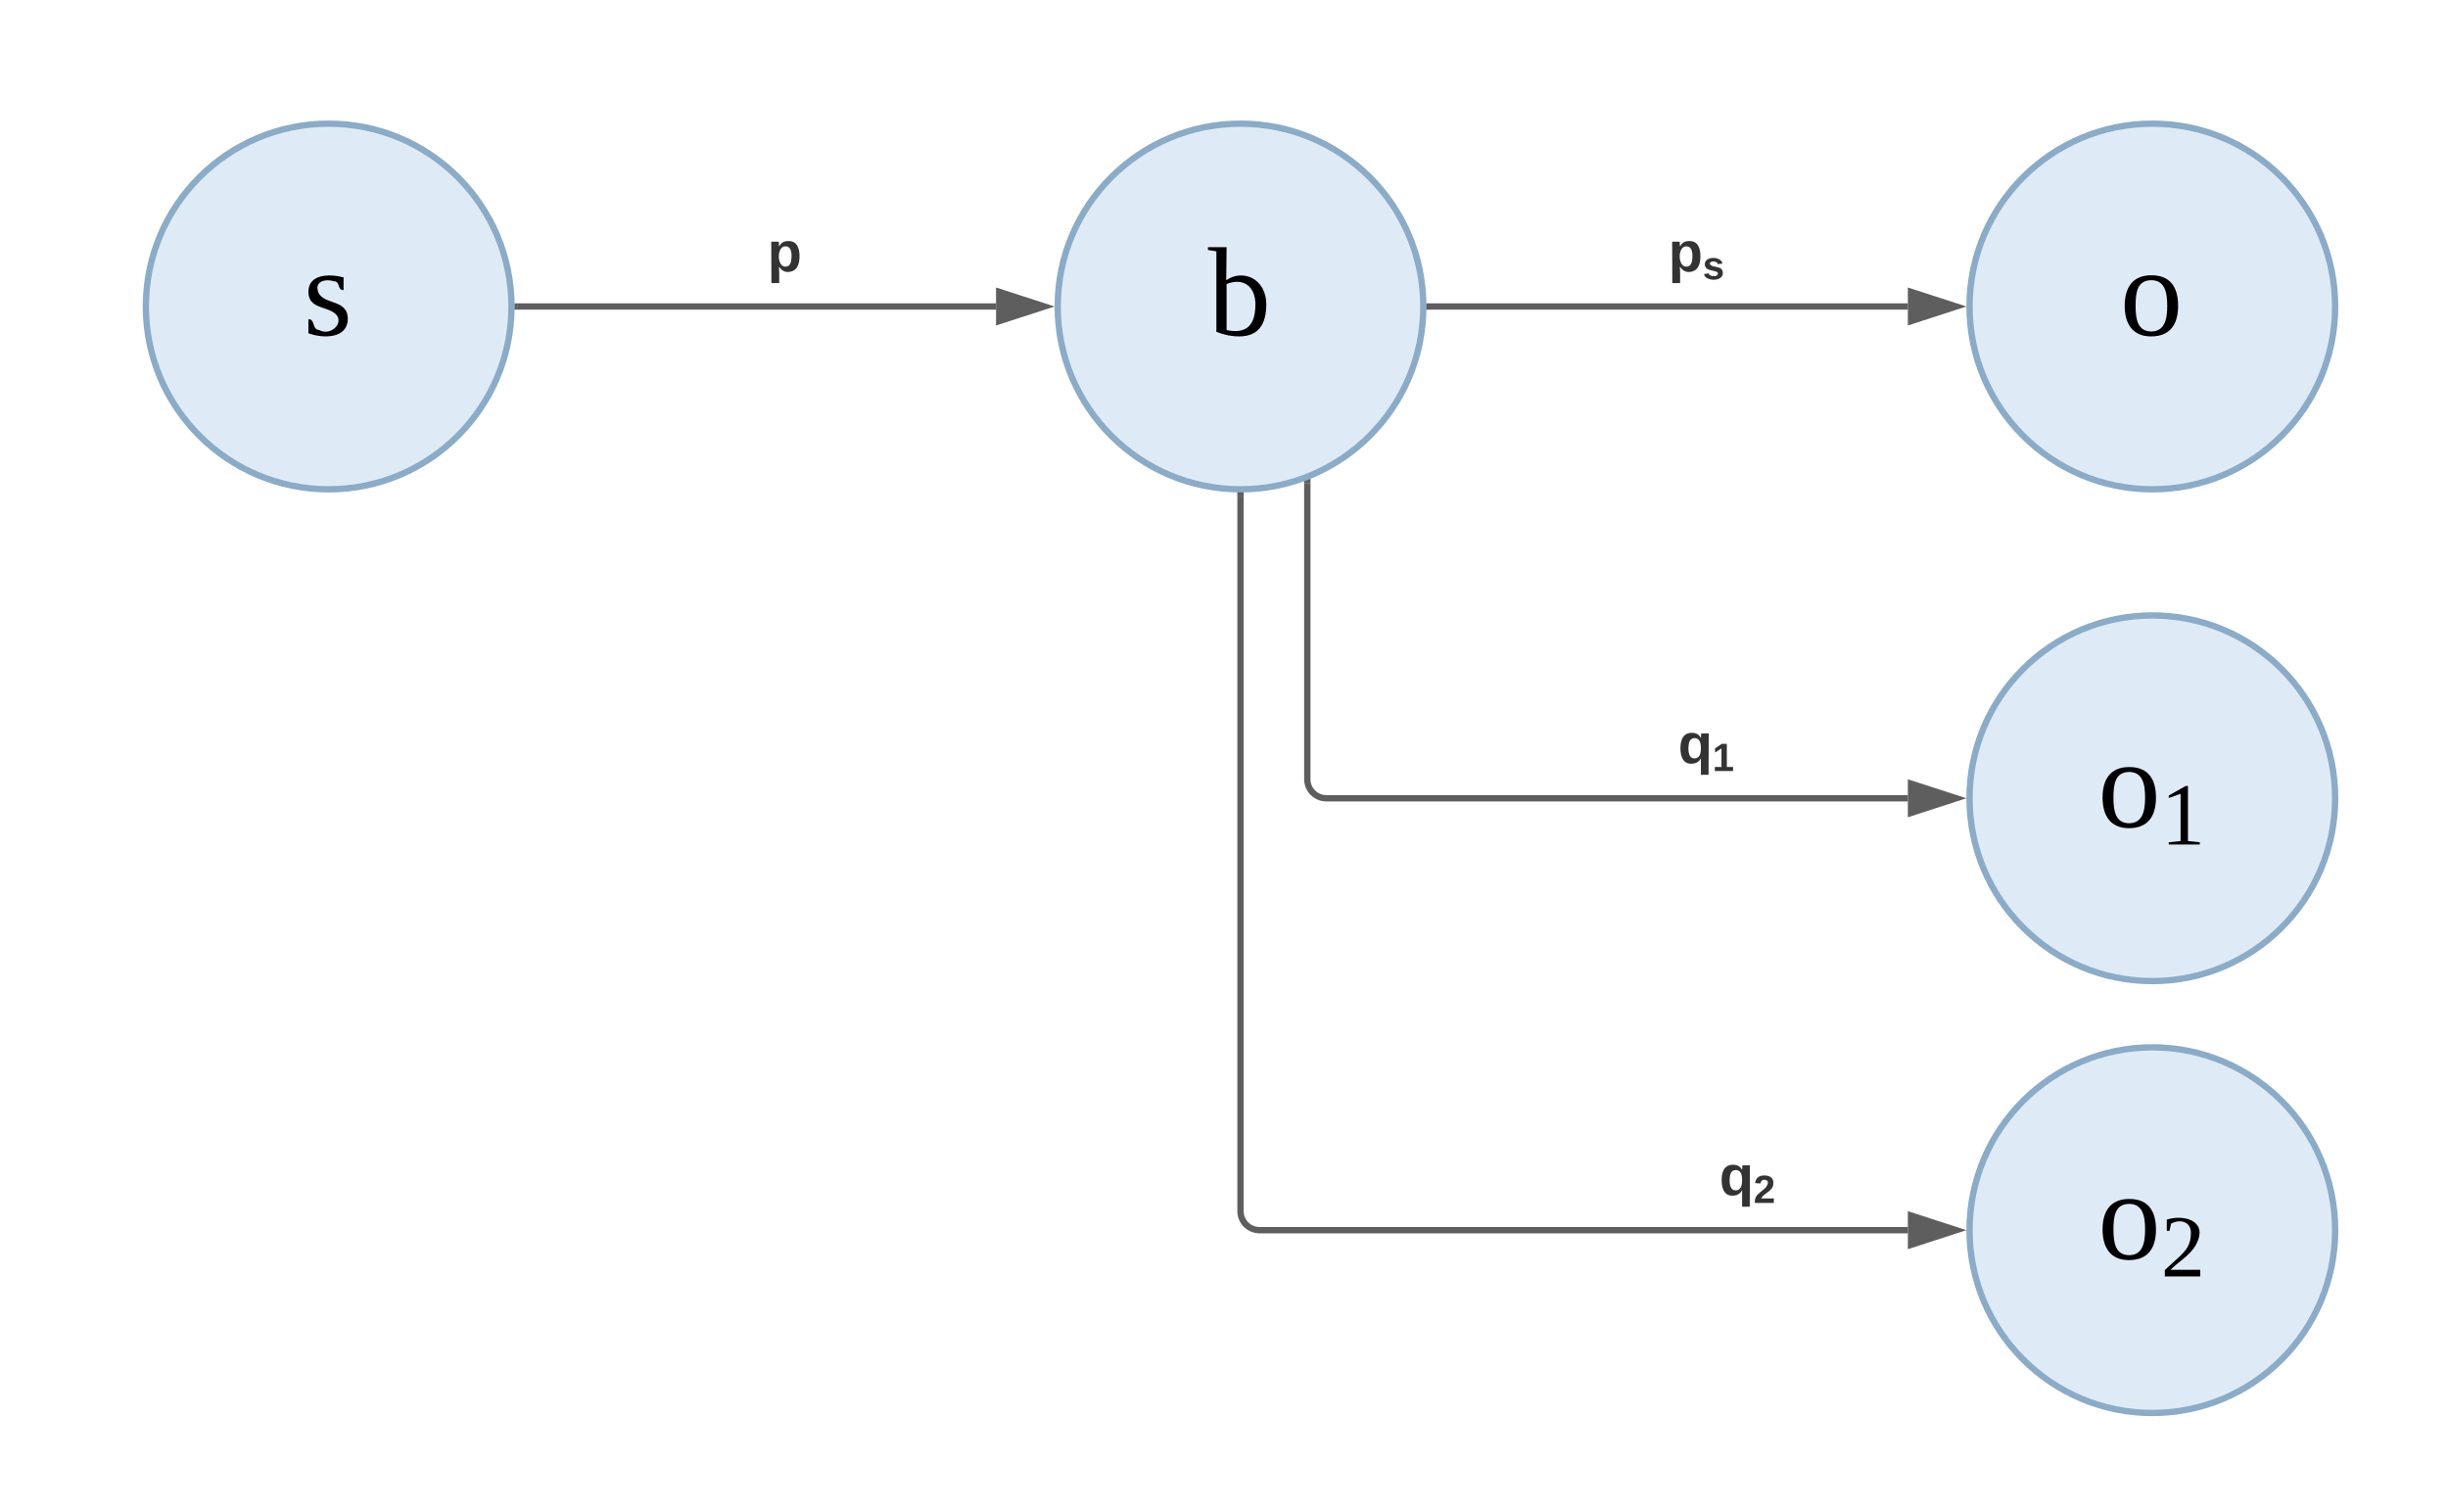
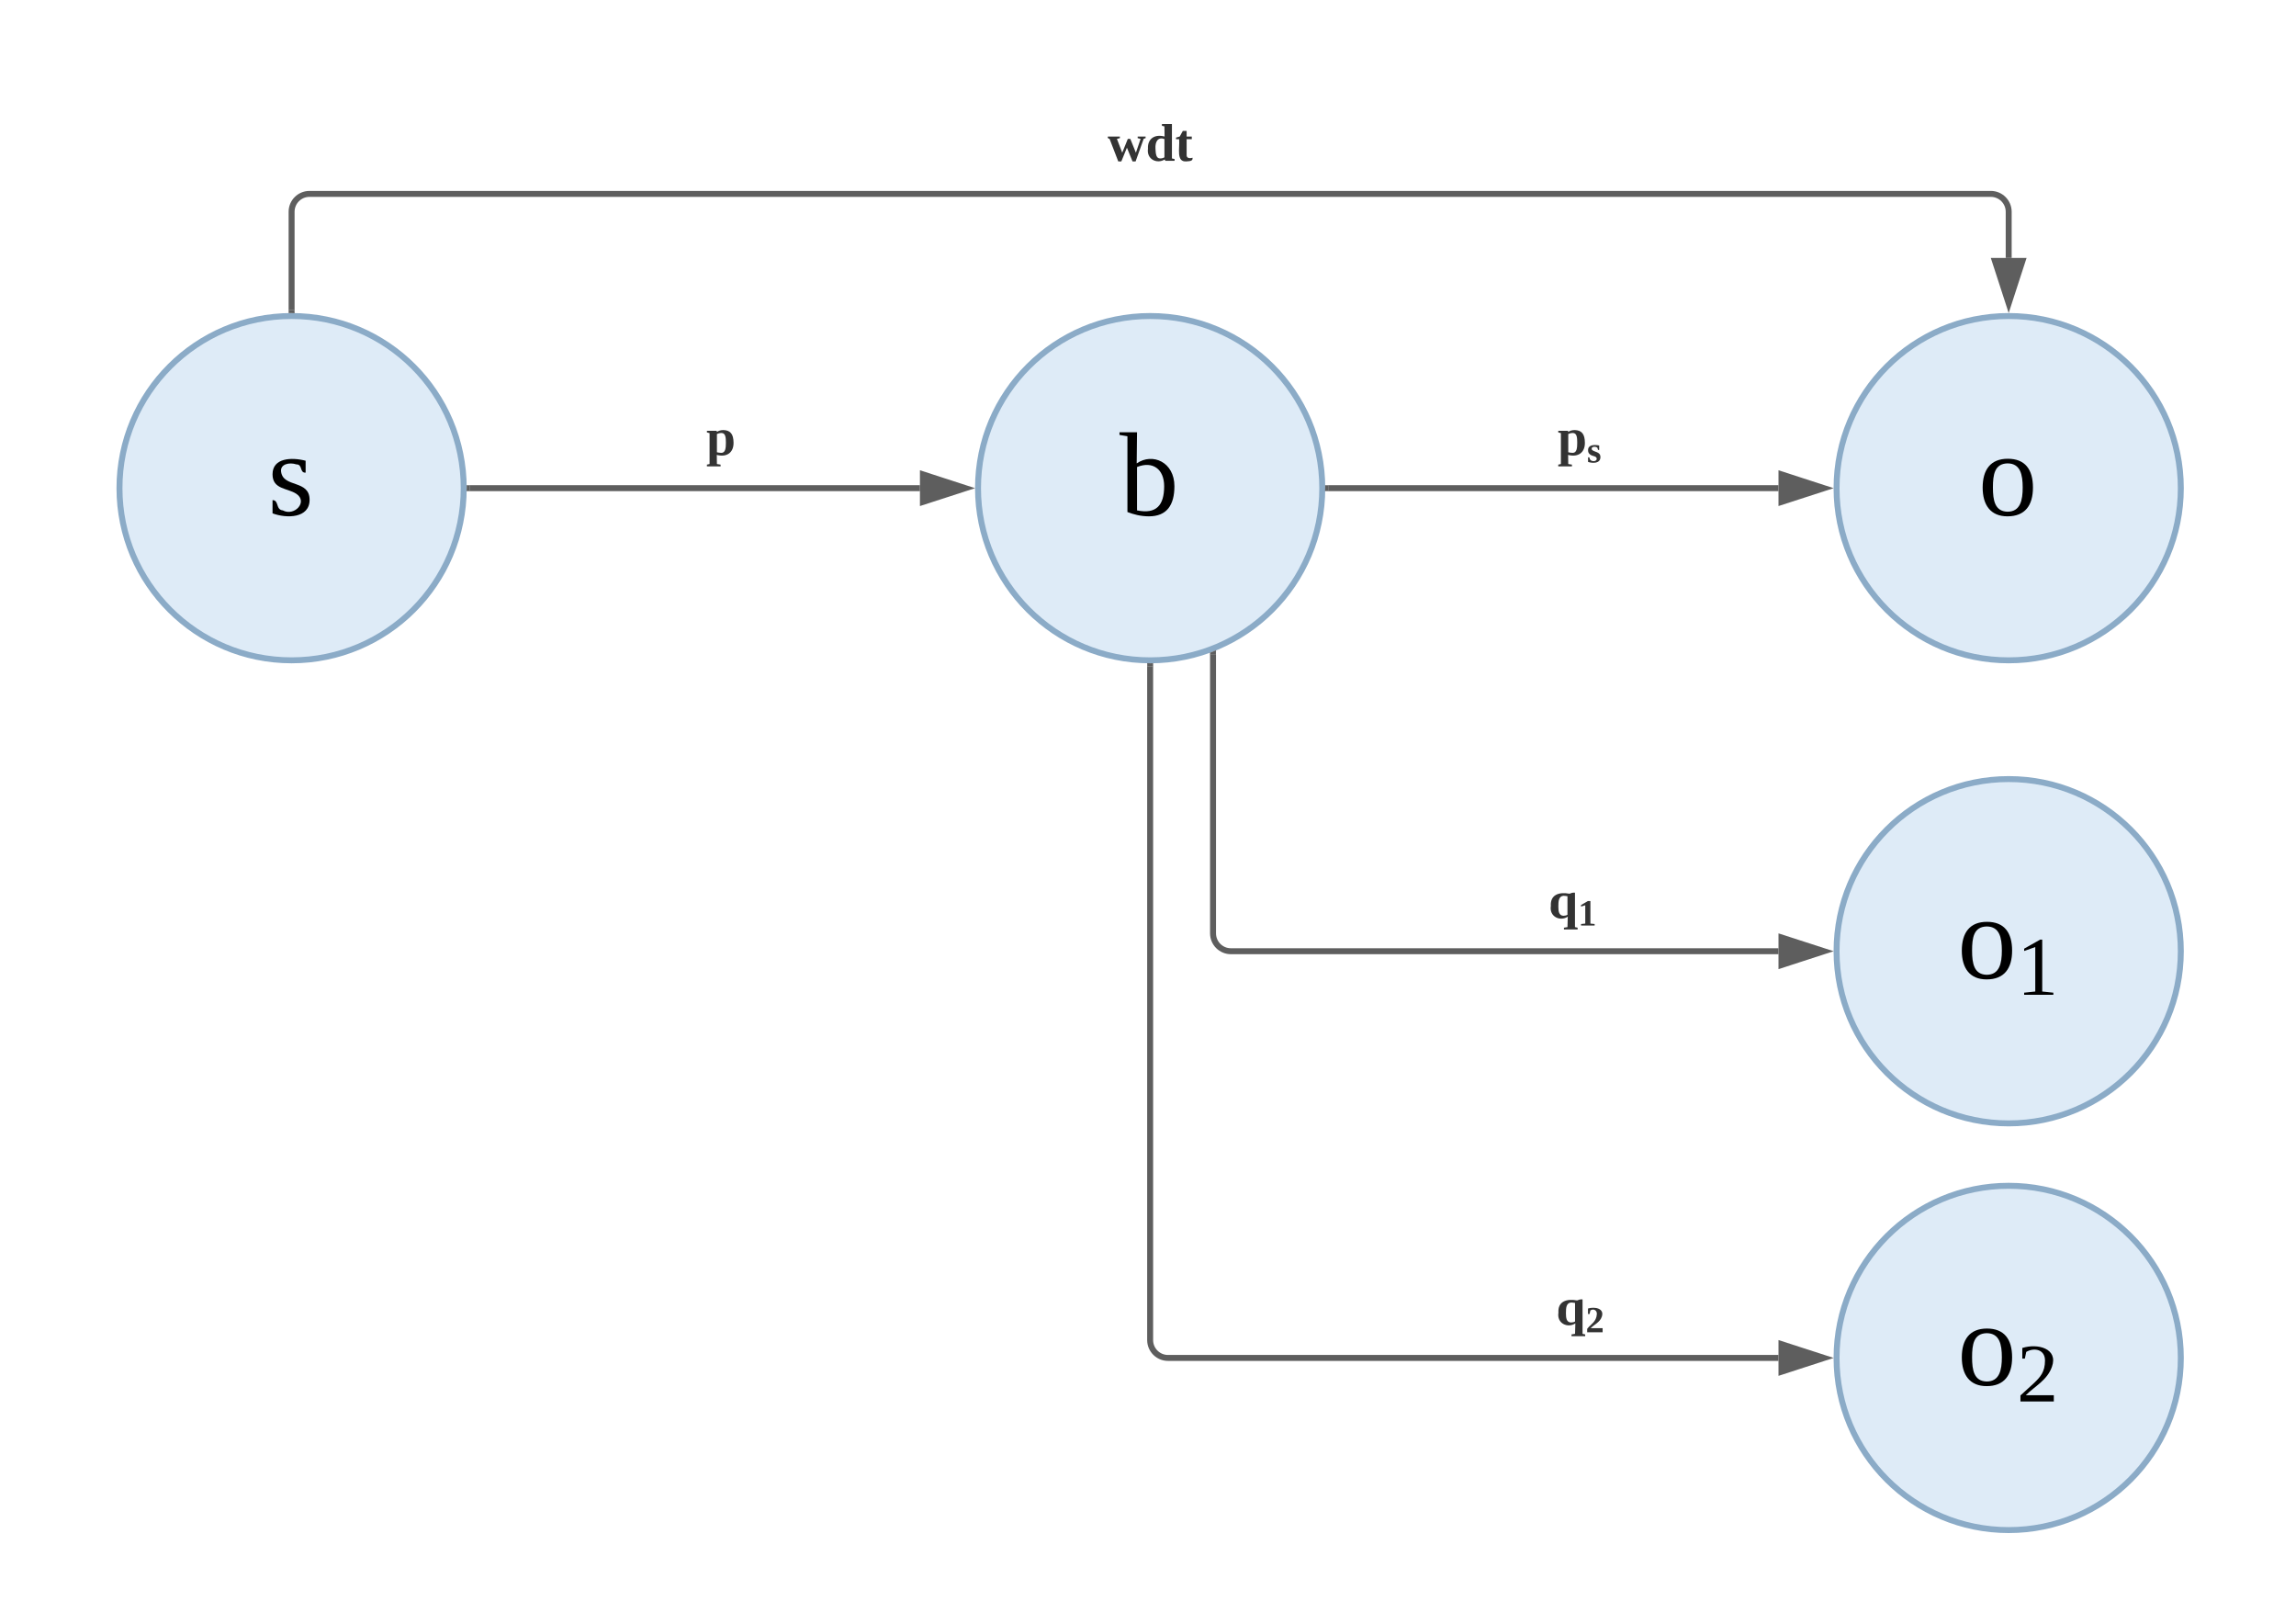
- <svg xmlns="http://www.w3.org/2000/svg" xmlns:ns1="lucid" xmlns:xlink="http://www.w3.org/1999/xlink" width="774" height="478">
-   <g transform="translate(-671 -1330)" ns1:page-tab-id="0_0">
+ <svg xmlns="http://www.w3.org/2000/svg" xmlns:ns1="lucid" xmlns:xlink="http://www.w3.org/1999/xlink" width="771" height="545">
+   <g transform="translate(-677 -1263)" ns1:page-tab-id="0_0">
    <path d="M832.72 1426.9c0 31.9-25.88 57.8-57.8 57.8-31.92 0-57.8-25.9-57.8-57.8 0-31.92 25.88-57.8 57.8-57.8 31.92 0 57.8 25.88 57.8 57.8z" stroke="#8babc7" stroke-width="2" fill="#deebf7" />
    <use xlink:href="#a" transform="matrix(1,0,0,1,722.1283,1374.1) translate(44.72222 61.8125)" />
    <path d="M1409.32 1426.9c0 31.9-25.88 57.8-57.8 57.8-31.92 0-57.8-25.9-57.8-57.8 0-31.92 25.88-57.8 57.8-57.8 31.92 0 57.8 25.88 57.8 57.8z" stroke="#8babc7" stroke-width="2" fill="#deebf7" />
    <use xlink:href="#b" transform="matrix(1,0,0,1,1298.726,1374.1) translate(42.5 61.8125)" />
    <path d="M834.72 1426.9h151.2" stroke="#5e5e5e" stroke-width="2" fill="none" />
    <path d="M834.74 1427.87h-1.06l.04-.96v-.84l-.02-.14h1.04z" stroke="#5e5e5e" stroke-width=".05" fill="#5e5e5e" />
    <path d="M1001.2 1426.9l-14.28 4.63v-9.27z" stroke="#5e5e5e" stroke-width="2" fill="#5e5e5e" />
-     <use xlink:href="#c" transform="matrix(1,0,0,1,913.6653,1401.562) translate(0.005 14.22222)" />
+     <use xlink:href="#c" transform="matrix(1,0,0,1,914.1344,1401.562) translate(0.005 14.22222)" />
    <path d="M1121.02 1426.9c0 31.9-25.88 57.8-57.8 57.8-31.92 0-57.8-25.9-57.8-57.8 0-31.92 25.88-57.8 57.8-57.8 31.92 0 57.8 25.88 57.8 57.8z" stroke="#8babc7" stroke-width="2" fill="#deebf7" />
    <use xlink:href="#d" transform="matrix(1,0,0,1,1010.427,1374.1) translate(42.5 61.8125)" />
    <path d="M1123.02 1426.9h151.2" stroke="#5e5e5e" stroke-width="2" fill="none" />
    <path d="M1123.04 1427.87h-1.06l.04-.96v-.84l-.02-.14h1.04z" stroke="#5e5e5e" stroke-width=".05" fill="#5e5e5e" />
    <path d="M1289.5 1426.9l-14.28 4.63v-9.27z" stroke="#5e5e5e" stroke-width="2" fill="#5e5e5e" />
-     <use xlink:href="#e" transform="matrix(1,0,0,1,1198.508,1401.562) translate(0.005 14.22222)" />
+     <use xlink:href="#e" transform="matrix(1,0,0,1,1200.014,1401.562) translate(0.005 14.22222)" />
    <path d="M1409.32 1582.37c0 31.92-25.88 57.8-57.8 57.8-31.92 0-57.8-25.88-57.8-57.8 0-31.92 25.88-57.8 57.8-57.8 31.92 0 57.8 25.88 57.8 57.8z" stroke="#8babc7" stroke-width="2" fill="#deebf7" />
    <use xlink:href="#f" transform="matrix(1,0,0,1,1298.726,1529.576) translate(35.5 61.8125)" />
    <path d="M1409.32 1718.92c0 31.92-25.88 57.8-57.8 57.8-31.92 0-57.8-25.88-57.8-57.8 0-31.9 25.88-57.8 57.8-57.8 31.92 0 57.8 25.9 57.8 57.8z" stroke="#8babc7" stroke-width="2" fill="#deebf7" />
    <use xlink:href="#g" transform="matrix(1,0,0,1,1298.726,1666.13) translate(35.5 61.8125)" />
    <path d="M1084.34 1482.77v93.6a6 6 0 0 0 6 6h183.88" stroke="#5e5e5e" stroke-width="2" fill="none" />
    <path d="M1085.3 1482.8h-1.94v-.67l.55-.18 1.4-.6z" stroke="#5e5e5e" stroke-width=".05" fill="#5e5e5e" />
    <path d="M1289.5 1582.37l-14.28 4.64v-9.26z" stroke="#5e5e5e" stroke-width="2" fill="#5e5e5e" />
-     <use xlink:href="#h" transform="matrix(1,0,0,1,1201.569,1557.038) translate(0.005 14.22222)" />
+     <use xlink:href="#h" transform="matrix(1,0,0,1,1197.033,1557.038) translate(0.005 14.22222)" />
    <path d="M1063.22 1486.7v226.22a6 6 0 0 0 6 6h205" stroke="#5e5e5e" stroke-width="2" fill="none" />
    <path d="M1063.2 1485.7l.85-.02h.15v1.03h-1.95v-1.05z" stroke="#5e5e5e" stroke-width=".05" fill="#5e5e5e" />
    <path d="M1289.5 1718.92l-14.28 4.64v-9.27z" stroke="#5e5e5e" stroke-width="2" fill="#5e5e5e" />
-     <use xlink:href="#i" transform="matrix(1,0,0,1,1214.595,1693.592) translate(0.005 14.22222)" />
+     <use xlink:href="#i" transform="matrix(1,0,0,1,1199.577,1693.592) translate(0.005 14.22222)" />
+     <path d="M774.92 1367.1v-33a6 6 0 0 1 6-6h564.6a6 6 0 0 1 6 6v15.5" stroke="#5e5e5e" stroke-width="2" fill="none" />
+     <path d="M775.9 1368.14l-.96-.04h-1v-1.03h1.95z" stroke="#5e5e5e" stroke-width=".05" fill="#5e5e5e" />
+     <path d="M1351.52 1364.86l-4.63-14.26h9.26z" stroke="#5e5e5e" stroke-width="2" fill="#5e5e5e" />
+     <use xlink:href="#j" transform="matrix(1,0,0,1,1048.951,1302.767) translate(0.005 14.22222)" />
    <defs>
-       <path d="M41-130c7 48 86 23 86 84 0 56-69 57-112 41v-40c20 0 9 29 31 31 35 19 77-26 41-50-27-18-72-13-72-59 0-50 58-52 100-41v36c-19 1-8-25-28-25-21-7-50-1-46 23" id="j" />
-       <use transform="matrix(0.1111111,0,0,0.1111111,0,0)" xlink:href="#j" id="a" />
-       <path d="M90-170c52 0 76 32 76 87 0 54-24 87-77 87-51 0-75-34-75-87 0-54 24-87 76-87zM89-10c39 0 46-35 46-73 0-39-7-73-46-73-39 1-44 34-44 73s6 72 44 73" id="k" />
-       <use transform="matrix(0.1111111,0,0,0.1111111,0,0)" xlink:href="#k" id="b" />
-       <path fill="#333" d="M135-194c53 0 70 44 70 98 0 56-19 98-73 100-31 1-45-17-59-34 3 33 2 69 2 105H25l-1-265h48c2 10 0 23 3 31 11-24 29-35 60-35zM114-30c33 0 39-31 40-66 0-38-9-64-40-64-56 0-55 130 0 130" id="l" />
-       <use transform="matrix(0.04938272,0,0,0.04938272,0,0)" xlink:href="#l" id="c" />
-       <path d="M53-14c58 12 82-15 82-73 0-52-35-77-82-58v131zM89 4C64 4 42-2 24-9v-229l-24-4v-8h53l-1 94c48-33 114-4 114 69 0 57-23 91-77 91" id="m" />
-       <use transform="matrix(0.1111111,0,0,0.1111111,0,0)" xlink:href="#m" id="d" />
-       <path fill="#333" d="M137-138c1-29-70-34-71-4 15 46 118 7 119 86 1 83-164 76-172 9l43-7c4 19 20 25 44 25 33 8 57-30 24-41C81-84 22-81 20-136c-2-80 154-74 161-7" id="n" />
+       <path d="M41-130c7 48 86 23 86 84 0 56-69 57-112 41v-40c20 0 9 29 31 31 35 19 77-26 41-50-27-18-72-13-72-59 0-50 58-52 100-41v36c-19 1-8-25-28-25-21-7-50-1-46 23" id="k" />
+       <use transform="matrix(0.1111111,0,0,0.1111111,0,0)" xlink:href="#k" id="a" />
+       <path d="M90-170c52 0 76 32 76 87 0 54-24 87-77 87-51 0-75-34-75-87 0-54 24-87 76-87zM89-10c39 0 46-35 46-73 0-39-7-73-46-73-39 1-44 34-44 73s6 72 44 73" id="l" />
+       <use transform="matrix(0.1111111,0,0,0.1111111,0,0)" xlink:href="#l" id="b" />
+       <path fill="#333" d="M186-86c2 69-46 103-114 85l1 62 25 4v12H5V65l18-4v-210l-18-5v-11h67v8c12-8 26-13 46-13 49 2 67 30 68 84zm-83 71c28 0 31-33 31-69 0-34-2-66-30-66-12 0-23 3-31 7v124c9 2 20 4 30 4" id="m" />
+       <use transform="matrix(0.04938272,0,0,0.04938272,0,0)" xlink:href="#m" id="c" />
+       <path d="M53-14c58 12 82-15 82-73 0-52-35-77-82-58v131zM89 4C64 4 42-2 24-9v-229l-24-4v-8h53l-1 94c48-33 114-4 114 69 0 57-23 91-77 91" id="n" />
+       <use transform="matrix(0.1111111,0,0,0.1111111,0,0)" xlink:href="#n" id="d" />
+       <path fill="#333" d="M102-142c-14-17-68-15-54 18 24 26 83 17 83 72 0 62-72 62-120 47v-45h12c4 23 16 37 43 37 35 0 39-37 9-46-31-9-65-19-64-61 0-52 59-55 108-45v43h-11" id="o" />
      <g id="e">
-         <use transform="matrix(0.04938272,0,0,0.04938272,0,0)" xlink:href="#l" />
-         <use transform="matrix(0.0345679,0,0,0.0345679,10.81481,2.488889)" xlink:href="#n" />
+         <use transform="matrix(0.04938272,0,0,0.04938272,0,0)" xlink:href="#m" />
+         <use transform="matrix(0.0345679,0,0,0.0345679,9.876543,2.488889)" xlink:href="#o" />
      </g>
-       <path d="M110-14l48 5v9H32v-9l48-5v-192l-48 17v-10l69-39h9v224" id="o" />
+       <path d="M110-14l48 5v9H32v-9l48-5v-192l-48 17v-10l69-39h9v224" id="p" />
      <g id="f">
-         <use transform="matrix(0.1111111,0,0,0.1111111,0,0)" xlink:href="#k" />
-         <use transform="matrix(0.07777778,0,0,0.07777778,20,5.6)" xlink:href="#o" />
-       </g>
-       <path d="M24-231c66-21 156 2 128 81C132-92 78-66 39-27h121V0H16v-26l59-54c26-25 47-47 47-97 0-48-47-57-81-37l-6 29H24v-46" id="p" />
-       <g id="g">
-         <use transform="matrix(0.1111111,0,0,0.1111111,0,0)" xlink:href="#k" />
+         <use transform="matrix(0.1111111,0,0,0.1111111,0,0)" xlink:href="#l" />
        <use transform="matrix(0.07777778,0,0,0.07777778,20,5.6)" xlink:href="#p" />
      </g>
-       <path fill="#333" d="M84 4C32 4 15-41 15-95c0-55 18-99 73-99 29 0 47 12 58 34l2-30h48l-1 265h-49V-32C136-9 114 4 84 4zm21-34c32 0 41-29 41-66 0-36-9-64-40-64-33 0-39 30-40 65 0 43 13 65 39 65" id="q" />
-       <path fill="#333" d="M23 0v-37h61v-169l-59 37v-38l62-41h46v211h57V0H23" id="r" />
+       <path d="M24-231c66-21 156 2 128 81C132-92 78-66 39-27h121V0H16v-26l59-54c26-25 47-47 47-97 0-48-47-57-81-37l-6 29H24v-46" id="q" />
+       <g id="g">
+         <use transform="matrix(0.1111111,0,0,0.1111111,0,0)" xlink:href="#l" />
+         <use transform="matrix(0.07777778,0,0,0.07777778,20,5.6)" xlink:href="#q" />
+       </g>
+       <path fill="#333" d="M101-152c-33 3-35 37-35 73 0 33 4 62 35 63 9 0 22-3 27-7v-126c-8-1-18-3-27-3zM15-83c-5-75 54-97 127-83 11-4 21-9 37-7V61l18 4v12h-93V65l24-4 2-71C80 24 3-8 15-83" id="r" />
+       <path fill="#333" d="M120-19l41 4V0H29v-15l41-4v-178l-41 13v-15l66-39h25v219" id="s" />
      <g id="h">
-         <use transform="matrix(0.04938272,0,0,0.04938272,0,0)" xlink:href="#q" />
-         <use transform="matrix(0.0345679,0,0,0.0345679,10.81481,2.488889)" xlink:href="#r" />
+         <use transform="matrix(0.04938272,0,0,0.04938272,0,0)" xlink:href="#r" />
+         <use transform="matrix(0.0345679,0,0,0.0345679,9.876543,2.488889)" xlink:href="#s" />
      </g>
-       <path fill="#333" d="M182-182c0 78-84 86-111 141h115V0H12c-6-101 99-100 120-180 1-22-12-31-33-32-23 0-32 14-35 34l-49-3c5-45 32-70 84-70 51 0 83 22 83 69" id="s" />
+       <path fill="#333" d="M23-231c66-19 162-2 134 80C139-97 87-78 49-40h116V0H15v-33c34-46 90-67 94-145 2-38-37-54-63-33l-8 34H23v-54" id="t" />
      <g id="i">
-         <use transform="matrix(0.04938272,0,0,0.04938272,0,0)" xlink:href="#q" />
-         <use transform="matrix(0.0345679,0,0,0.0345679,10.81481,2.488889)" xlink:href="#s" />
+         <use transform="matrix(0.04938272,0,0,0.04938272,0,0)" xlink:href="#r" />
+         <use transform="matrix(0.0345679,0,0,0.0345679,9.876543,2.488889)" xlink:href="#t" />
+       </g>
+       <path fill="#333" d="M154-149l38 94 32-94-20-5v-11h54v11l-13 4L190 4h-21l-38-93L93 4H72L13-149c-7-2-15-4-12-16h82v11l-20 5 36 94 38-94h17" id="u" />
+       <path fill="#333" d="M15-82c-4-69 47-101 113-83l-1-69-17-4v-12h68v234l18 4V0h-63l-4-9C77 23 5-9 15-82zm112-66c-43-16-64 17-61 65 2 33 3 67 32 67 12 0 22-3 29-8v-124" id="v" />
+       <path fill="#333" d="M78-41c-2 24 21 26 40 20C122 3 98 2 77 4 5 10 32-84 27-147H6v-11l25-7 21-38h26v38h35v18H78v106" id="w" />
+       <g id="j">
+         <use transform="matrix(0.04938272,0,0,0.04938272,0,0)" xlink:href="#u" />
+         <use transform="matrix(0.04938272,0,0,0.04938272,12.79012,0)" xlink:href="#v" />
+         <use transform="matrix(0.04938272,0,0,0.04938272,22.66667,0)" xlink:href="#w" />
      </g>
    </defs>
  </g>
</svg>
